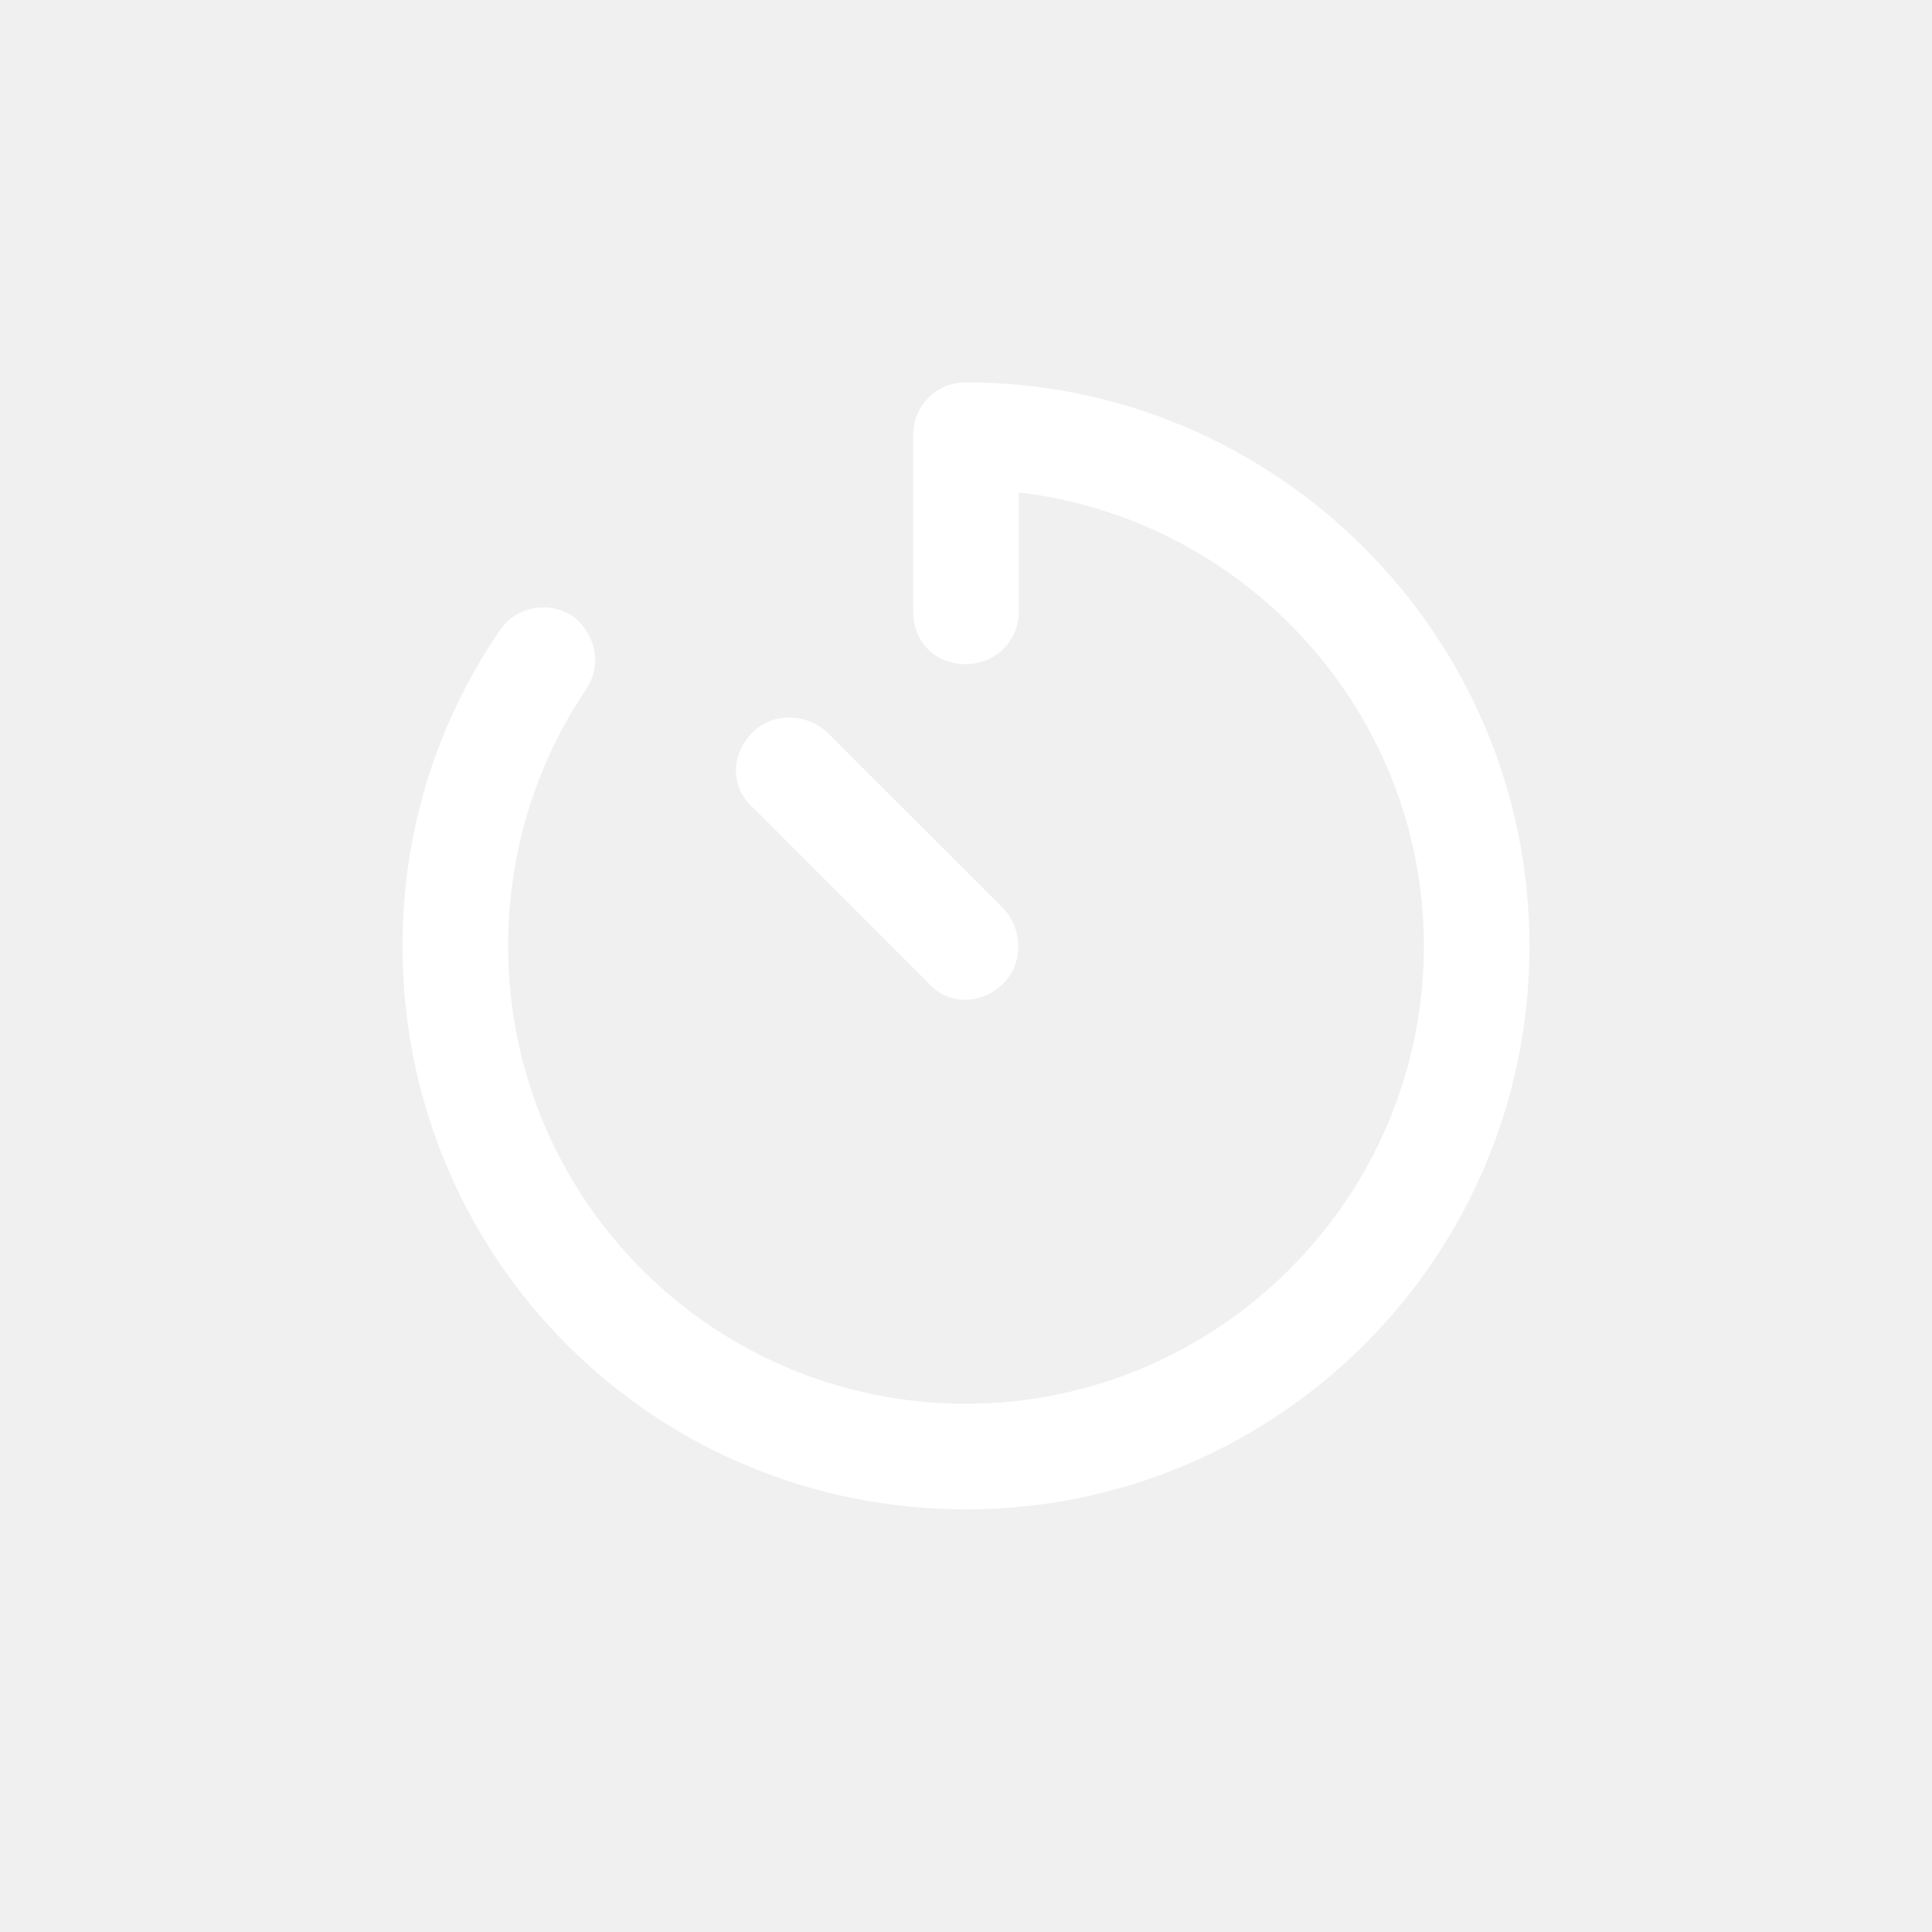
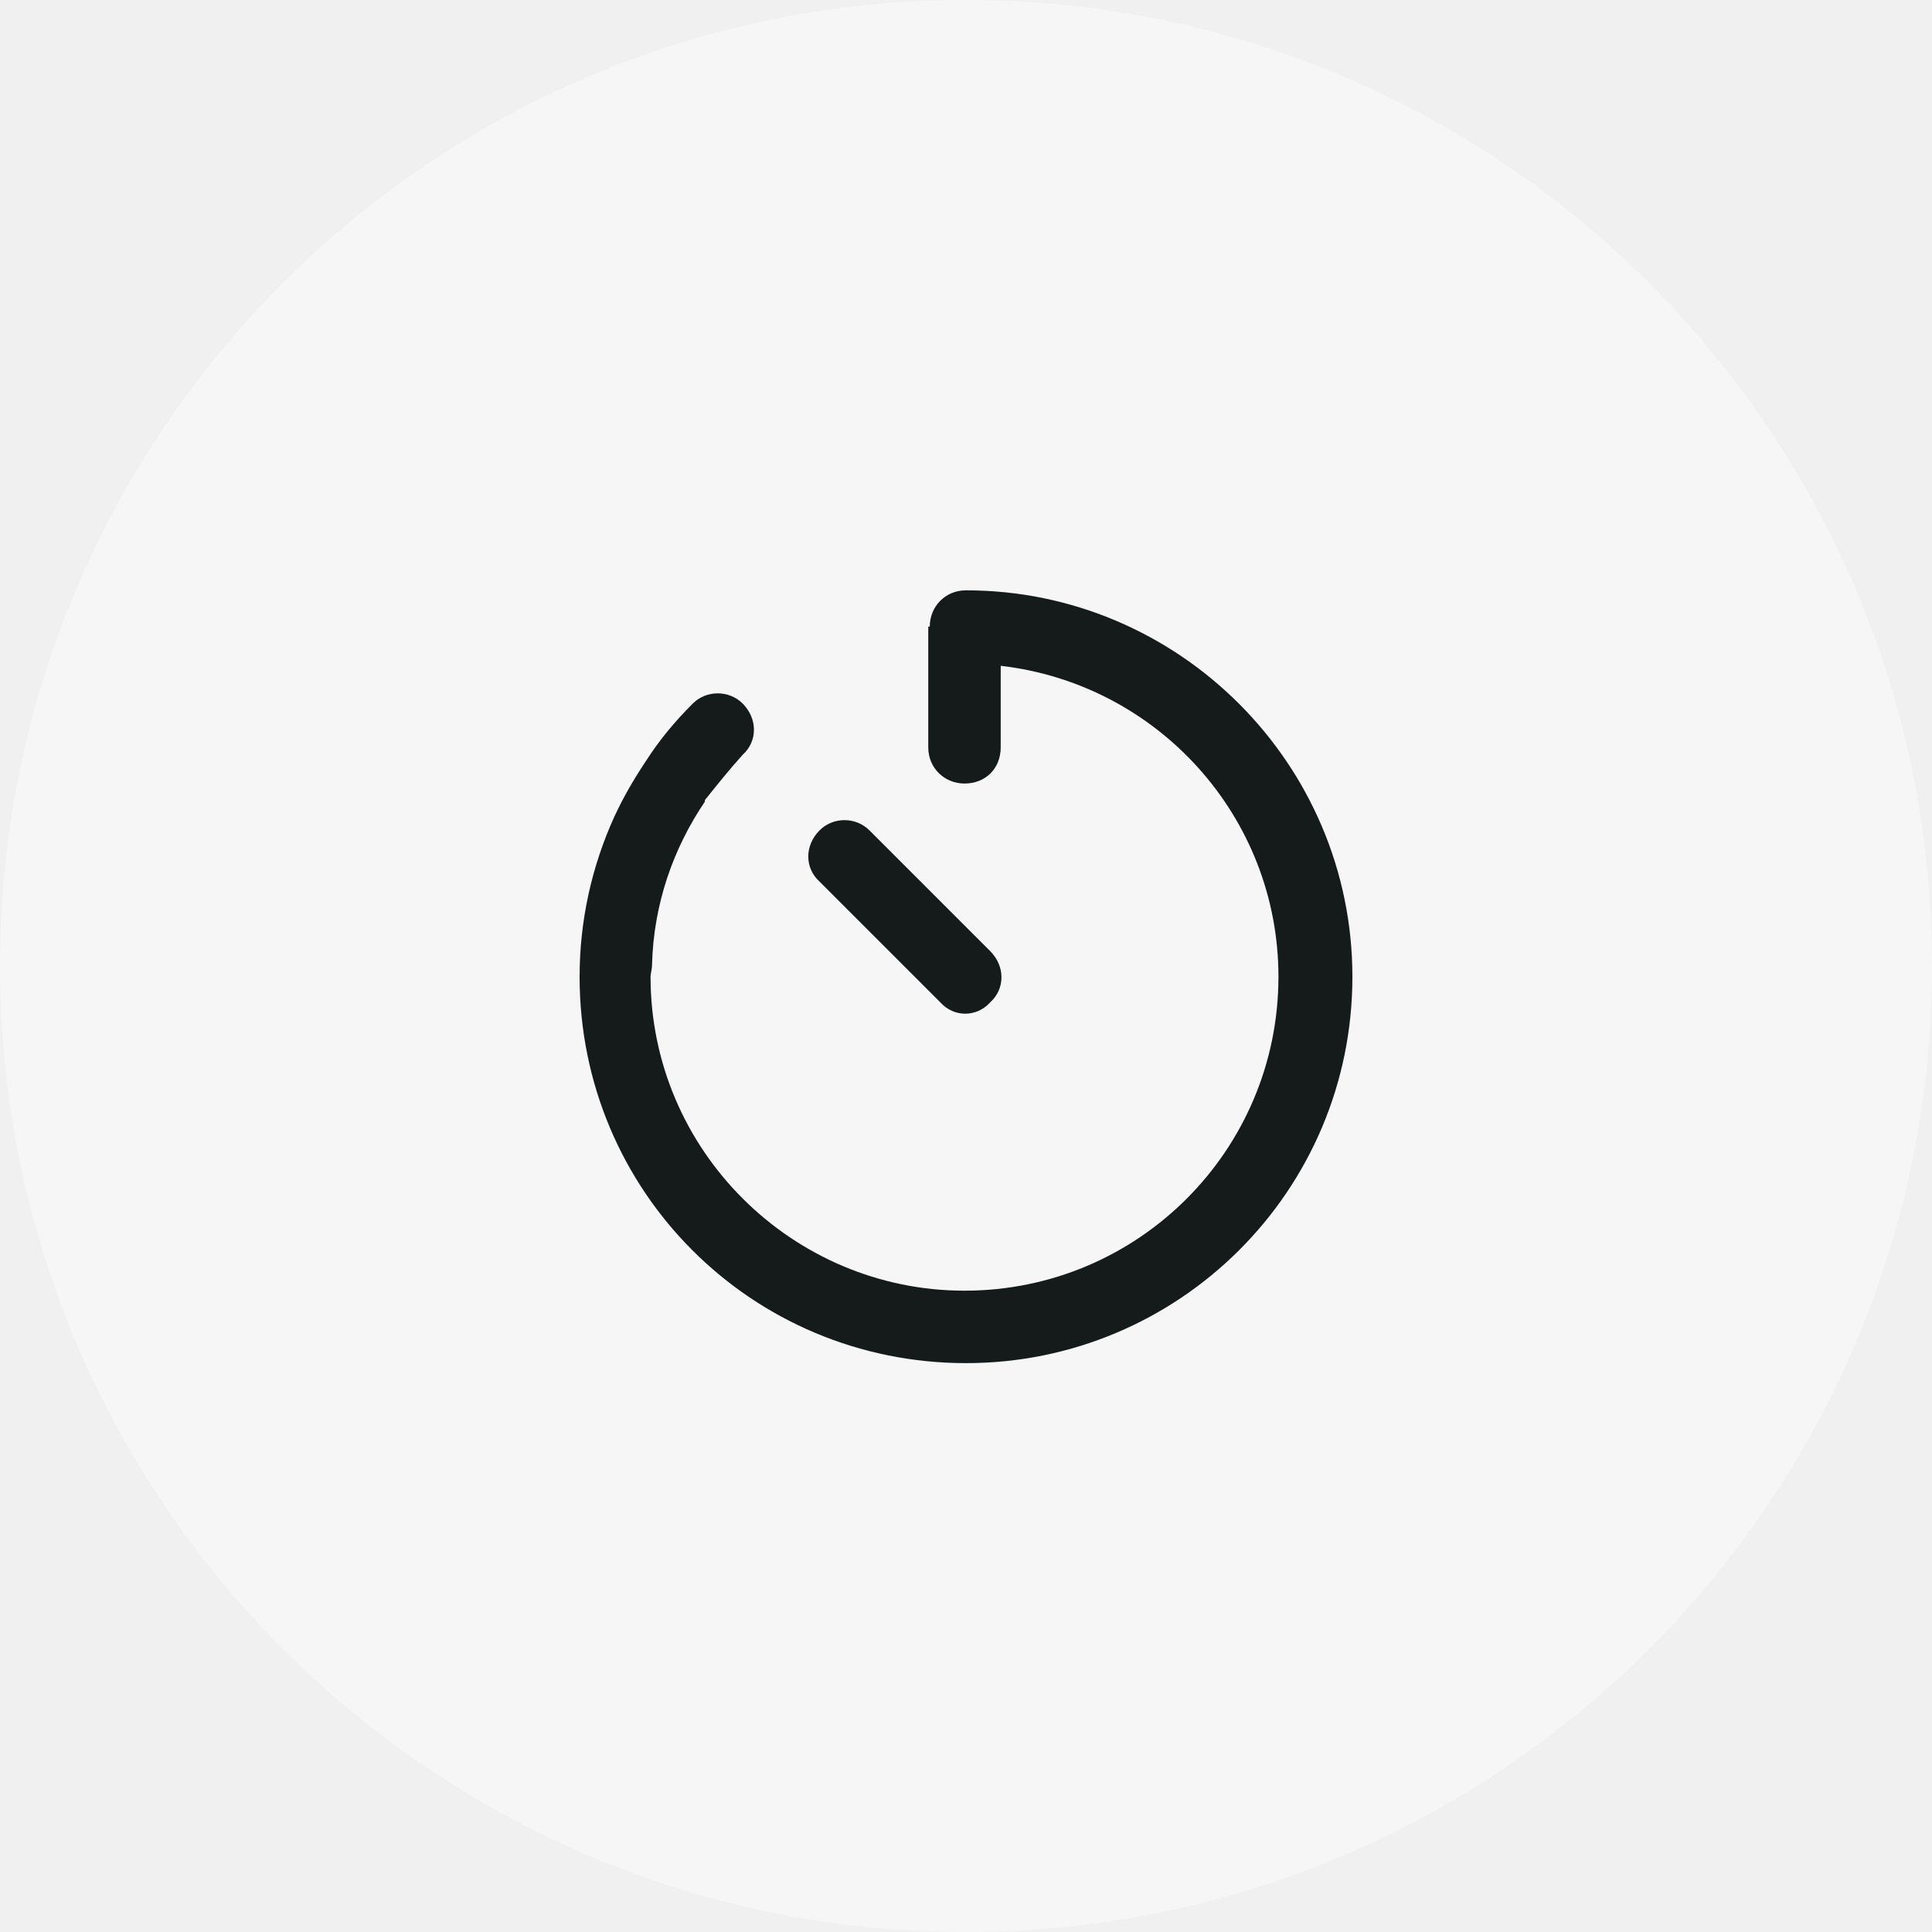
- <svg xmlns="http://www.w3.org/2000/svg" width="24" height="24" viewBox="0 0 24 24" fill="none">
-   <path d="M12 4.75C15.855 4.75 19 7.895 19 11.75C19 15.633 15.855 18.75 12 18.75C8.117 18.75 5 15.633 5 11.75C5 10.301 5.438 8.961 6.203 7.84C6.395 7.539 6.805 7.457 7.105 7.648C7.406 7.867 7.488 8.277 7.27 8.578C6.668 9.48 6.312 10.574 6.312 11.75C6.312 14.895 8.855 17.438 12 17.438C15.117 17.438 17.688 14.895 17.688 11.75C17.688 8.852 15.473 6.445 12.656 6.117V7.594C12.656 7.977 12.355 8.25 12 8.25C11.617 8.25 11.344 7.977 11.344 7.594V5.406C11.344 5.051 11.617 4.75 12 4.75ZM10.277 9.098L12.465 11.285C12.711 11.559 12.711 11.969 12.465 12.215C12.191 12.488 11.781 12.488 11.535 12.215L9.348 10.027C9.074 9.781 9.074 9.371 9.348 9.098C9.594 8.852 10.004 8.852 10.277 9.098Z" fill="white" />
+ <svg xmlns="http://www.w3.org/2000/svg" width="90" height="90" viewBox="0 0 90 90" fill="none">
+   <rect width="90" height="90" rx="45" fill="#F6F6F6" />
+   <path d="M43.312 29.188C43.312 28.273 44.016 27.5 45 27.5C54.914 27.5 63 35.586 63 45.5C63 55.484 54.914 63.5 45 63.5C35.016 63.5 27 55.484 27 45.5C27 42.898 27.562 40.367 28.617 38.047C29.039 37.133 29.531 36.289 30.094 35.445C30.727 34.461 31.43 33.617 32.273 32.773C32.906 32.141 33.961 32.141 34.594 32.773C35.297 33.477 35.297 34.531 34.594 35.164C33.961 35.867 33.398 36.57 32.836 37.273V37.344C31.359 39.523 30.445 42.125 30.375 44.938C30.375 45.148 30.305 45.359 30.305 45.5C30.305 53.586 36.914 60.125 44.93 60.125C53.016 60.125 59.555 53.586 59.555 45.5C59.555 38.047 53.93 31.859 46.617 31.016V34.812C46.617 35.797 45.914 36.5 44.93 36.5C44.016 36.5 43.242 35.797 43.242 34.812V29.188H43.312ZM38.18 38.68C38.812 38.047 39.867 38.047 40.5 38.68L46.125 44.305C46.828 45.008 46.828 46.062 46.125 46.695C45.492 47.398 44.438 47.398 43.805 46.695L38.18 41.07C37.477 40.438 37.477 39.383 38.18 38.68Z" fill="#151A1A" />
</svg>
